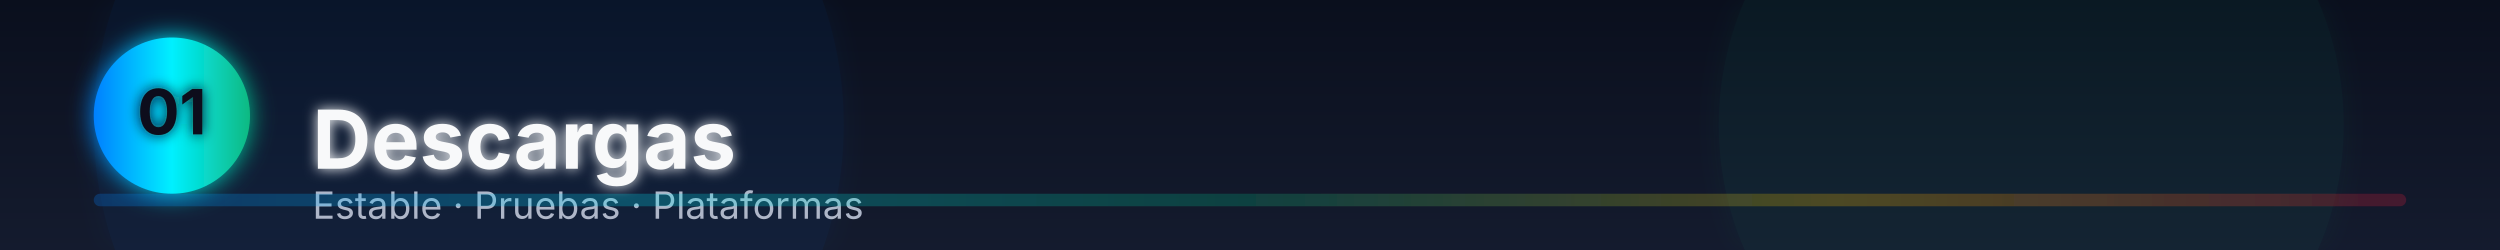
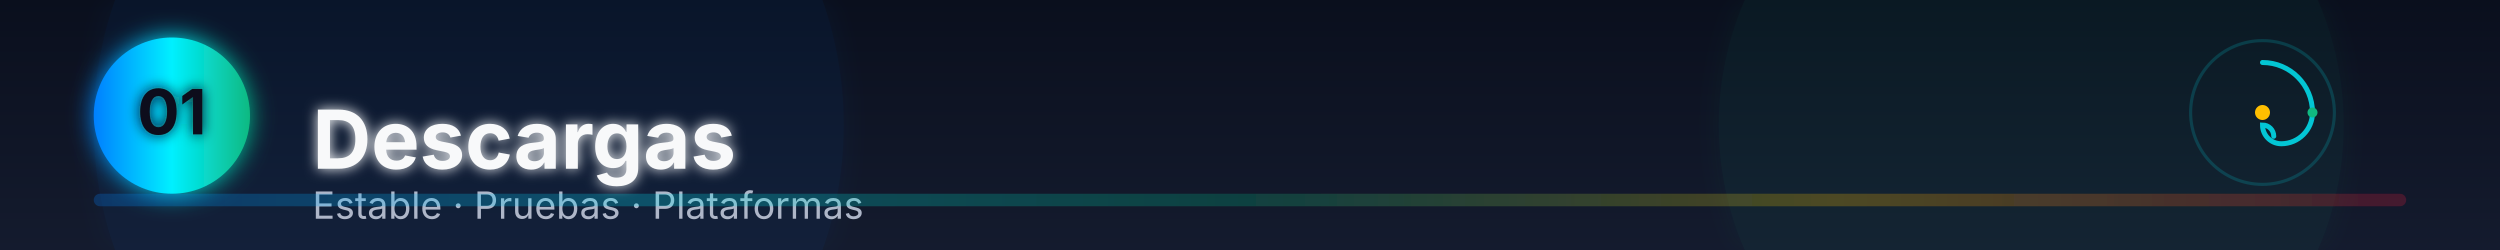
<svg xmlns="http://www.w3.org/2000/svg" width="800" height="80" viewBox="0 0 800 80" role="img" aria-labelledby="title-sec01 desc-sec01">
  <defs>
    <linearGradient id="sec-bg-01" x1="0%" y1="0%" x2="0%" y2="100%">
      <stop offset="0%" stop-color="#0A0F1D" />
      <stop offset="100%" stop-color="#141B2E" />
    </linearGradient>
    <linearGradient id="sec-gradient-01" x1="0%" y1="0%" x2="100%" y2="0%">
      <stop offset="0%" stop-color="#007FFF" />
      <stop offset="50%" stop-color="#00F0FF" />
      <stop offset="100%" stop-color="#10B981" />
    </linearGradient>
    <linearGradient id="crystal-band-01" x1="0%" y1="0%" x2="100%" y2="0%">
      <stop offset="0%" stop-color="#007FFF" stop-opacity="0.3" />
      <stop offset="25%" stop-color="#00F0FF" stop-opacity="0.3" />
      <stop offset="50%" stop-color="#10B981" stop-opacity="0.3" />
      <stop offset="75%" stop-color="#FFBF00" stop-opacity="0.3" />
      <stop offset="100%" stop-color="#DC143C" stop-opacity="0.3" />
    </linearGradient>
    <filter id="sec-glow-01" x="-50%" y="-50%" width="200%" height="200%">
      <feGaussianBlur stdDeviation="4" result="blur" />
      <feMerge>
        <feMergeNode in="blur" />
        <feMergeNode in="SourceGraphic" />
      </feMerge>
    </filter>
    <filter id="crystal-glow-01" x="-100%" y="-100%" width="300%" height="300%">
      <feGaussianBlur stdDeviation="8" result="blur" />
      <feComposite in="blur" in2="SourceAlpha" operator="in" result="glow" />
      <feMerge>
        <feMergeNode in="glow" />
        <feMergeNode in="SourceGraphic" />
      </feMerge>
    </filter>
    <filter id="text-glow-01" x="-100%" y="-100%" width="300%" height="300%">
      <feGaussianBlur stdDeviation="2" result="blur" />
      <feMerge>
        <feMergeNode in="blur" />
        <feMergeNode in="SourceGraphic" />
      </feMerge>
    </filter>
  </defs>
  <rect width="800" height="80" fill="url(#sec-bg-01)" />
  <g opacity="0.06" aria-hidden="true">
    <circle cx="150" cy="40" r="120" fill="#007FFF" filter="url(#sec-glow-01)" />
    <circle cx="650" cy="40" r="100" fill="#10B981" filter="url(#sec-glow-01)" />
  </g>
+   <g aria-hidden="true" transform="translate(724 36)" fill="none" stroke-linecap="round">
+     <circle r="23" stroke="#00F0FF" stroke-opacity="0.16" />
+     <path d="M 0 -16 A 16 16 0 0 1 16 0 A 10 10 0 0 1 6 10 A 6 6 0 0 1 0 4 A 3.6 3.6 0 0 1 3.6 7.6" stroke="#00F0FF" stroke-width="1.6" opacity="0.8" />
+     <circle r="2.4" fill="#FFBF00" stroke="none" />
+     <circle cx="16" r="1.6" fill="#10B981" stroke="none" />
+   </g>
  <g transform="translate(30, 12)">
    <circle cx="25" cy="25" r="25" fill="url(#sec-gradient-01)" filter="url(#sec-glow-01)" />
    <text x="25" y="31" font-family="'Rajdhani', 'Inter', system-ui, sans-serif" font-size="20" font-weight="700" fill="#0A0F1D" text-anchor="middle" filter="url(#text-glow-01)">01</text>
    <text x="70" y="42" font-family="'Rajdhani', 'Inter', system-ui, sans-serif" font-size="26" font-weight="700" fill="#F8F9FA" filter="url(#text-glow-01)">Descargas</text>
    <text x="70" y="58" font-family="'Inter', system-ui, sans-serif" font-size="12" fill="#AEB6C8">Estable · Pruebas · Plataformas</text>
  </g>
  <rect x="30" y="62" width="740" height="4" rx="2" fill="url(#crystal-band-01)" filter="url(#crystal-glow-01)" opacity="0.8" />
</svg>
